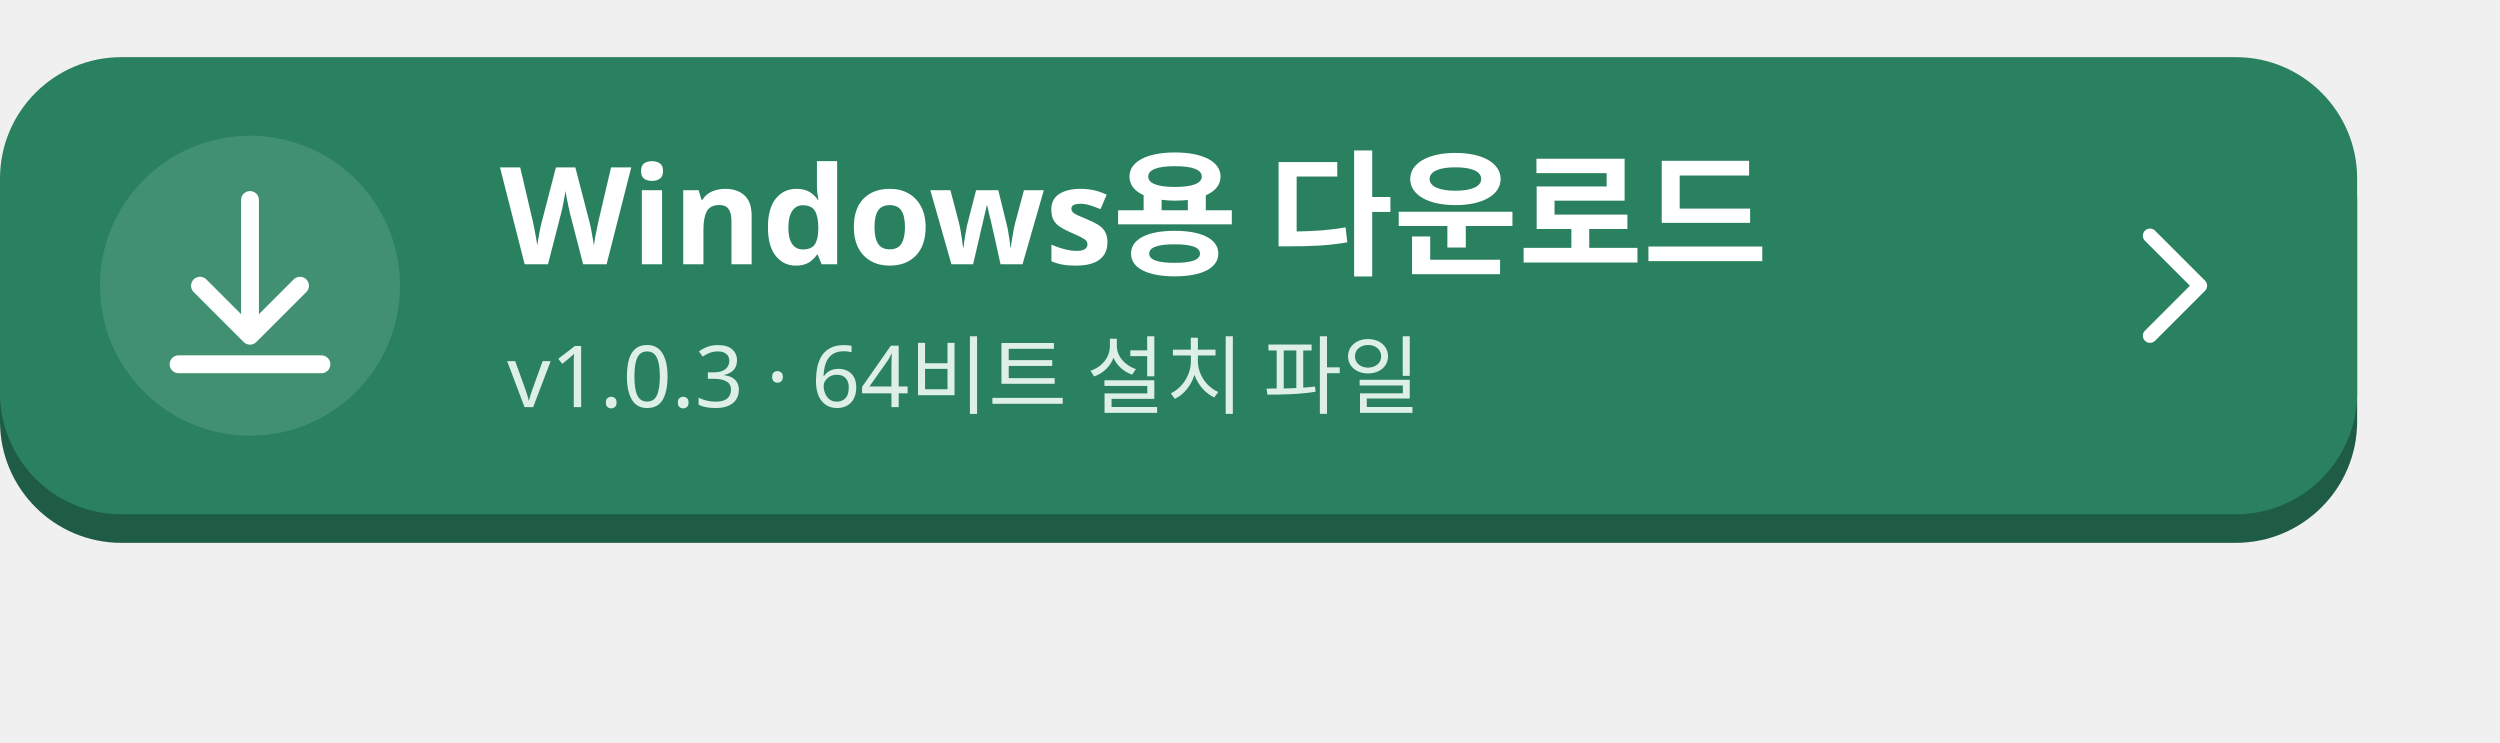
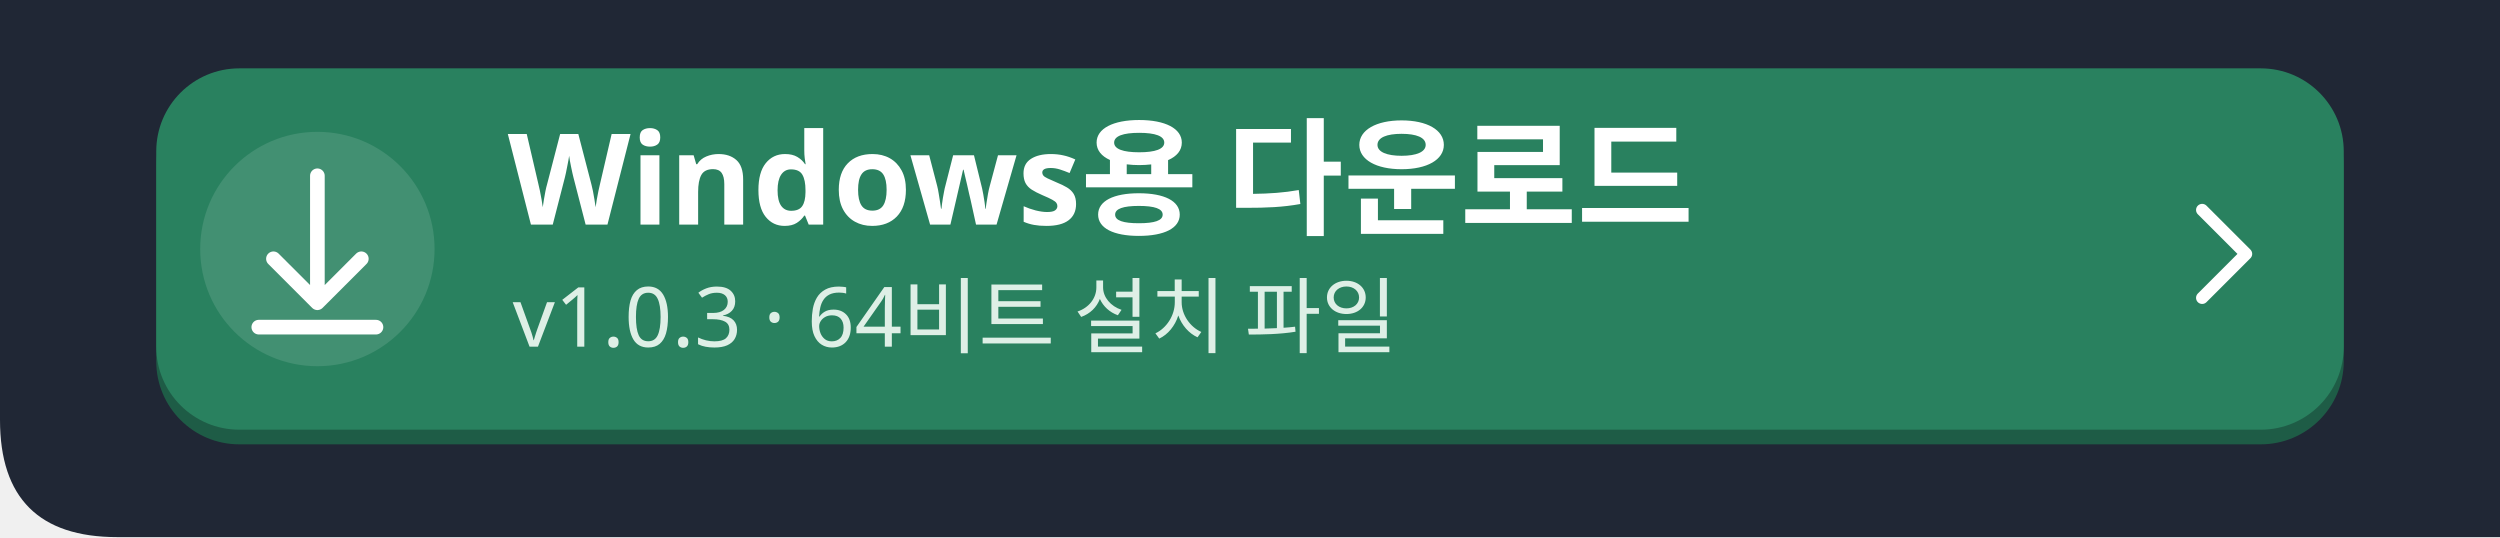
- <svg xmlns="http://www.w3.org/2000/svg" width="350" height="104" viewBox="0 0 350 104" role="img" aria-labelledby="title desc">
-   <g transform="translate(0 8)">
-     <rect x="0" y="3" width="330" height="65" rx="17" fill="#1e5c46" />
-     <rect width="330" height="64" rx="17" fill="#29815f" />
-     <circle cx="35" cy="32" r="21" fill="#fff" fill-opacity=".12" />
-     <path d="M35 20v19m-7-7 7 7 7-7M25 43h20" fill="none" stroke="#fff" stroke-width="2.5" stroke-linecap="round" stroke-linejoin="round" />
-     <g font-family="'Malgun Gothic','Apple SD Gothic Neo','Segoe UI',sans-serif">
-       <text x="70" y="29" fill="#fff" font-size="19" font-weight="700">Windows용 다운로드</text>
-       <text id="download-version" x="71" y="49" fill="#deefe6" font-size="12">v1.0.3 · 64비트 설치 파일</text>
-     </g>
-     <path d="m301 25 7 7-7 7" fill="none" stroke="#fff" stroke-width="2" stroke-linecap="round" stroke-linejoin="round" />
+ <svg xmlns="http://www.w3.org/2000/svg" width="512" height="110" viewBox="0 0 512 110" role="img" aria-labelledby="title desc">
+   <path d="M0 0H512V110H24Q0 110 0 86Z" fill="#202735" />
+   <rect x="32" y="17" width="448" height="74" rx="17" fill="#1e5c46" />
+   <rect x="32" y="14" width="448" height="74" rx="17" fill="#29815f" />
+   <circle cx="65" cy="51" r="24" fill="#fff" fill-opacity=".12" />
+   <path d="M65 36v26m-9-9 9 9 9-9M53 67h24" fill="none" stroke="#fff" stroke-width="3" stroke-linecap="round" stroke-linejoin="round" />
+   <g font-family="'Malgun Gothic','Apple SD Gothic Neo','Segoe UI',sans-serif">
+     <text x="104" y="46" fill="#fff" font-size="26" font-weight="700">Windows용 다운로드</text>
+     <text id="download-version" x="105" y="71" fill="#deefe6" font-size="17">v1.0.3 · 64비트 설치 파일</text>
  </g>
+   <path d="m451 43 9 9-9 9" fill="none" stroke="#fff" stroke-width="2.5" stroke-linecap="round" stroke-linejoin="round" />
</svg>
